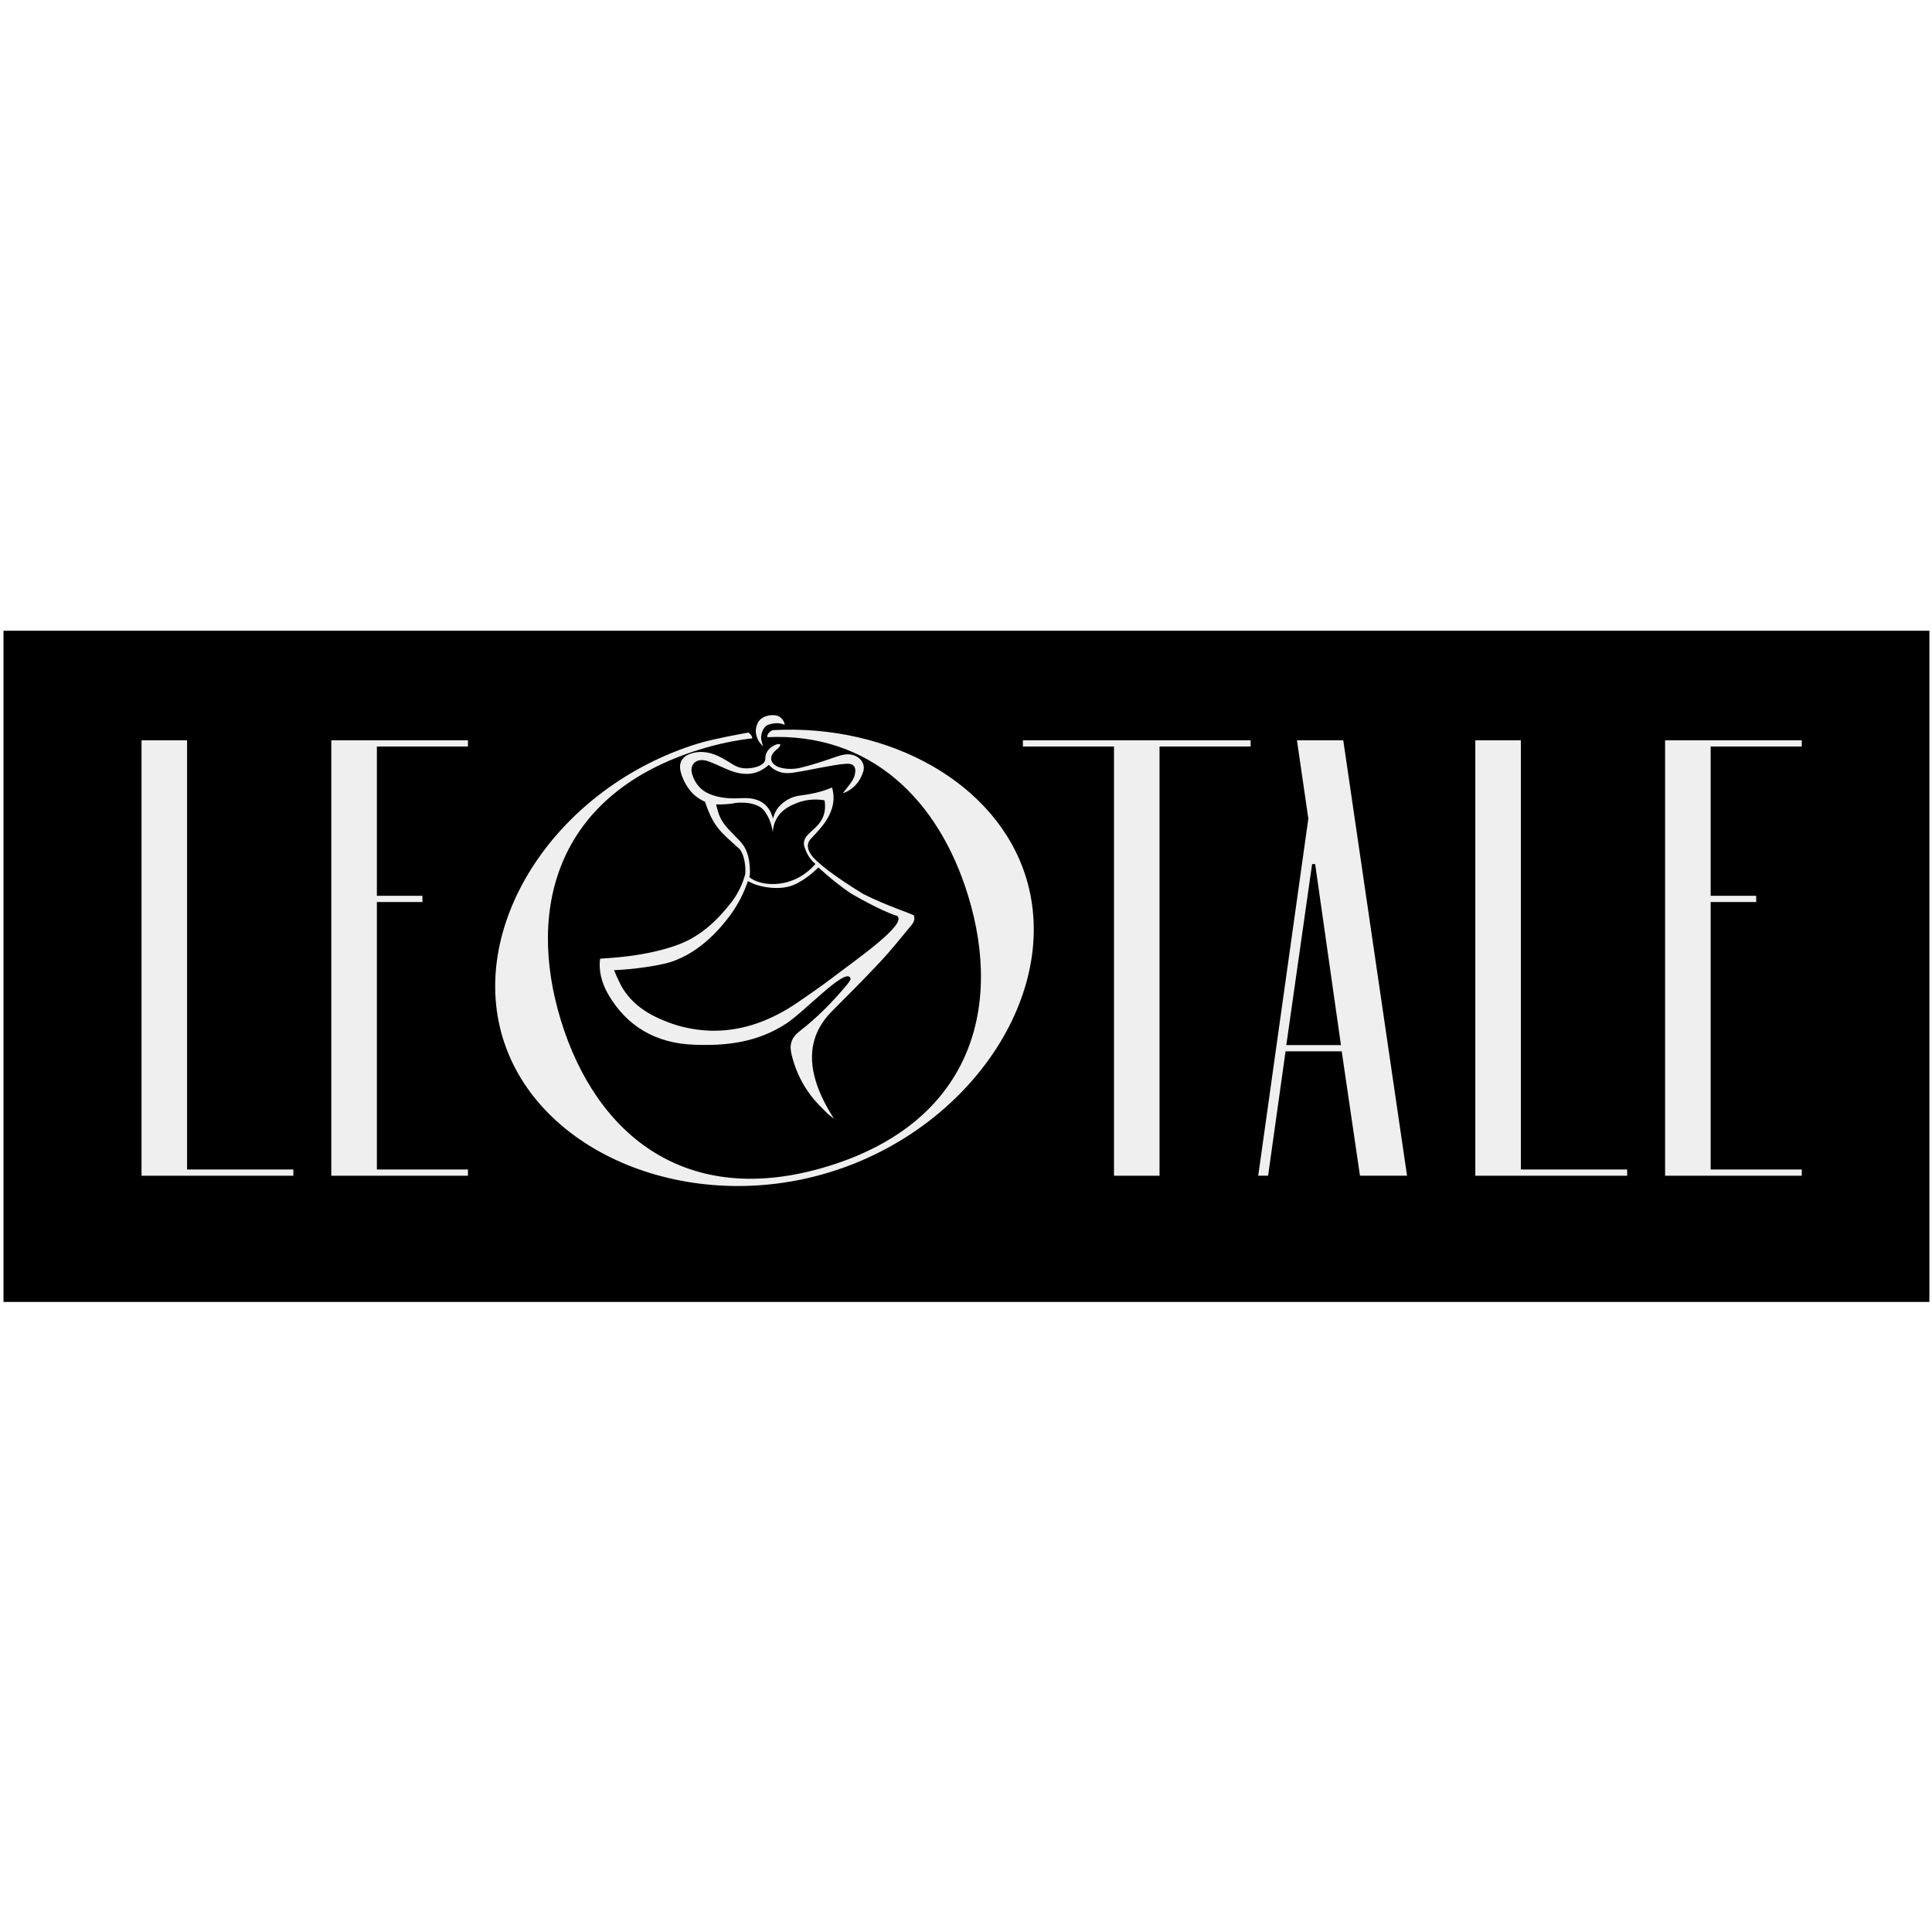
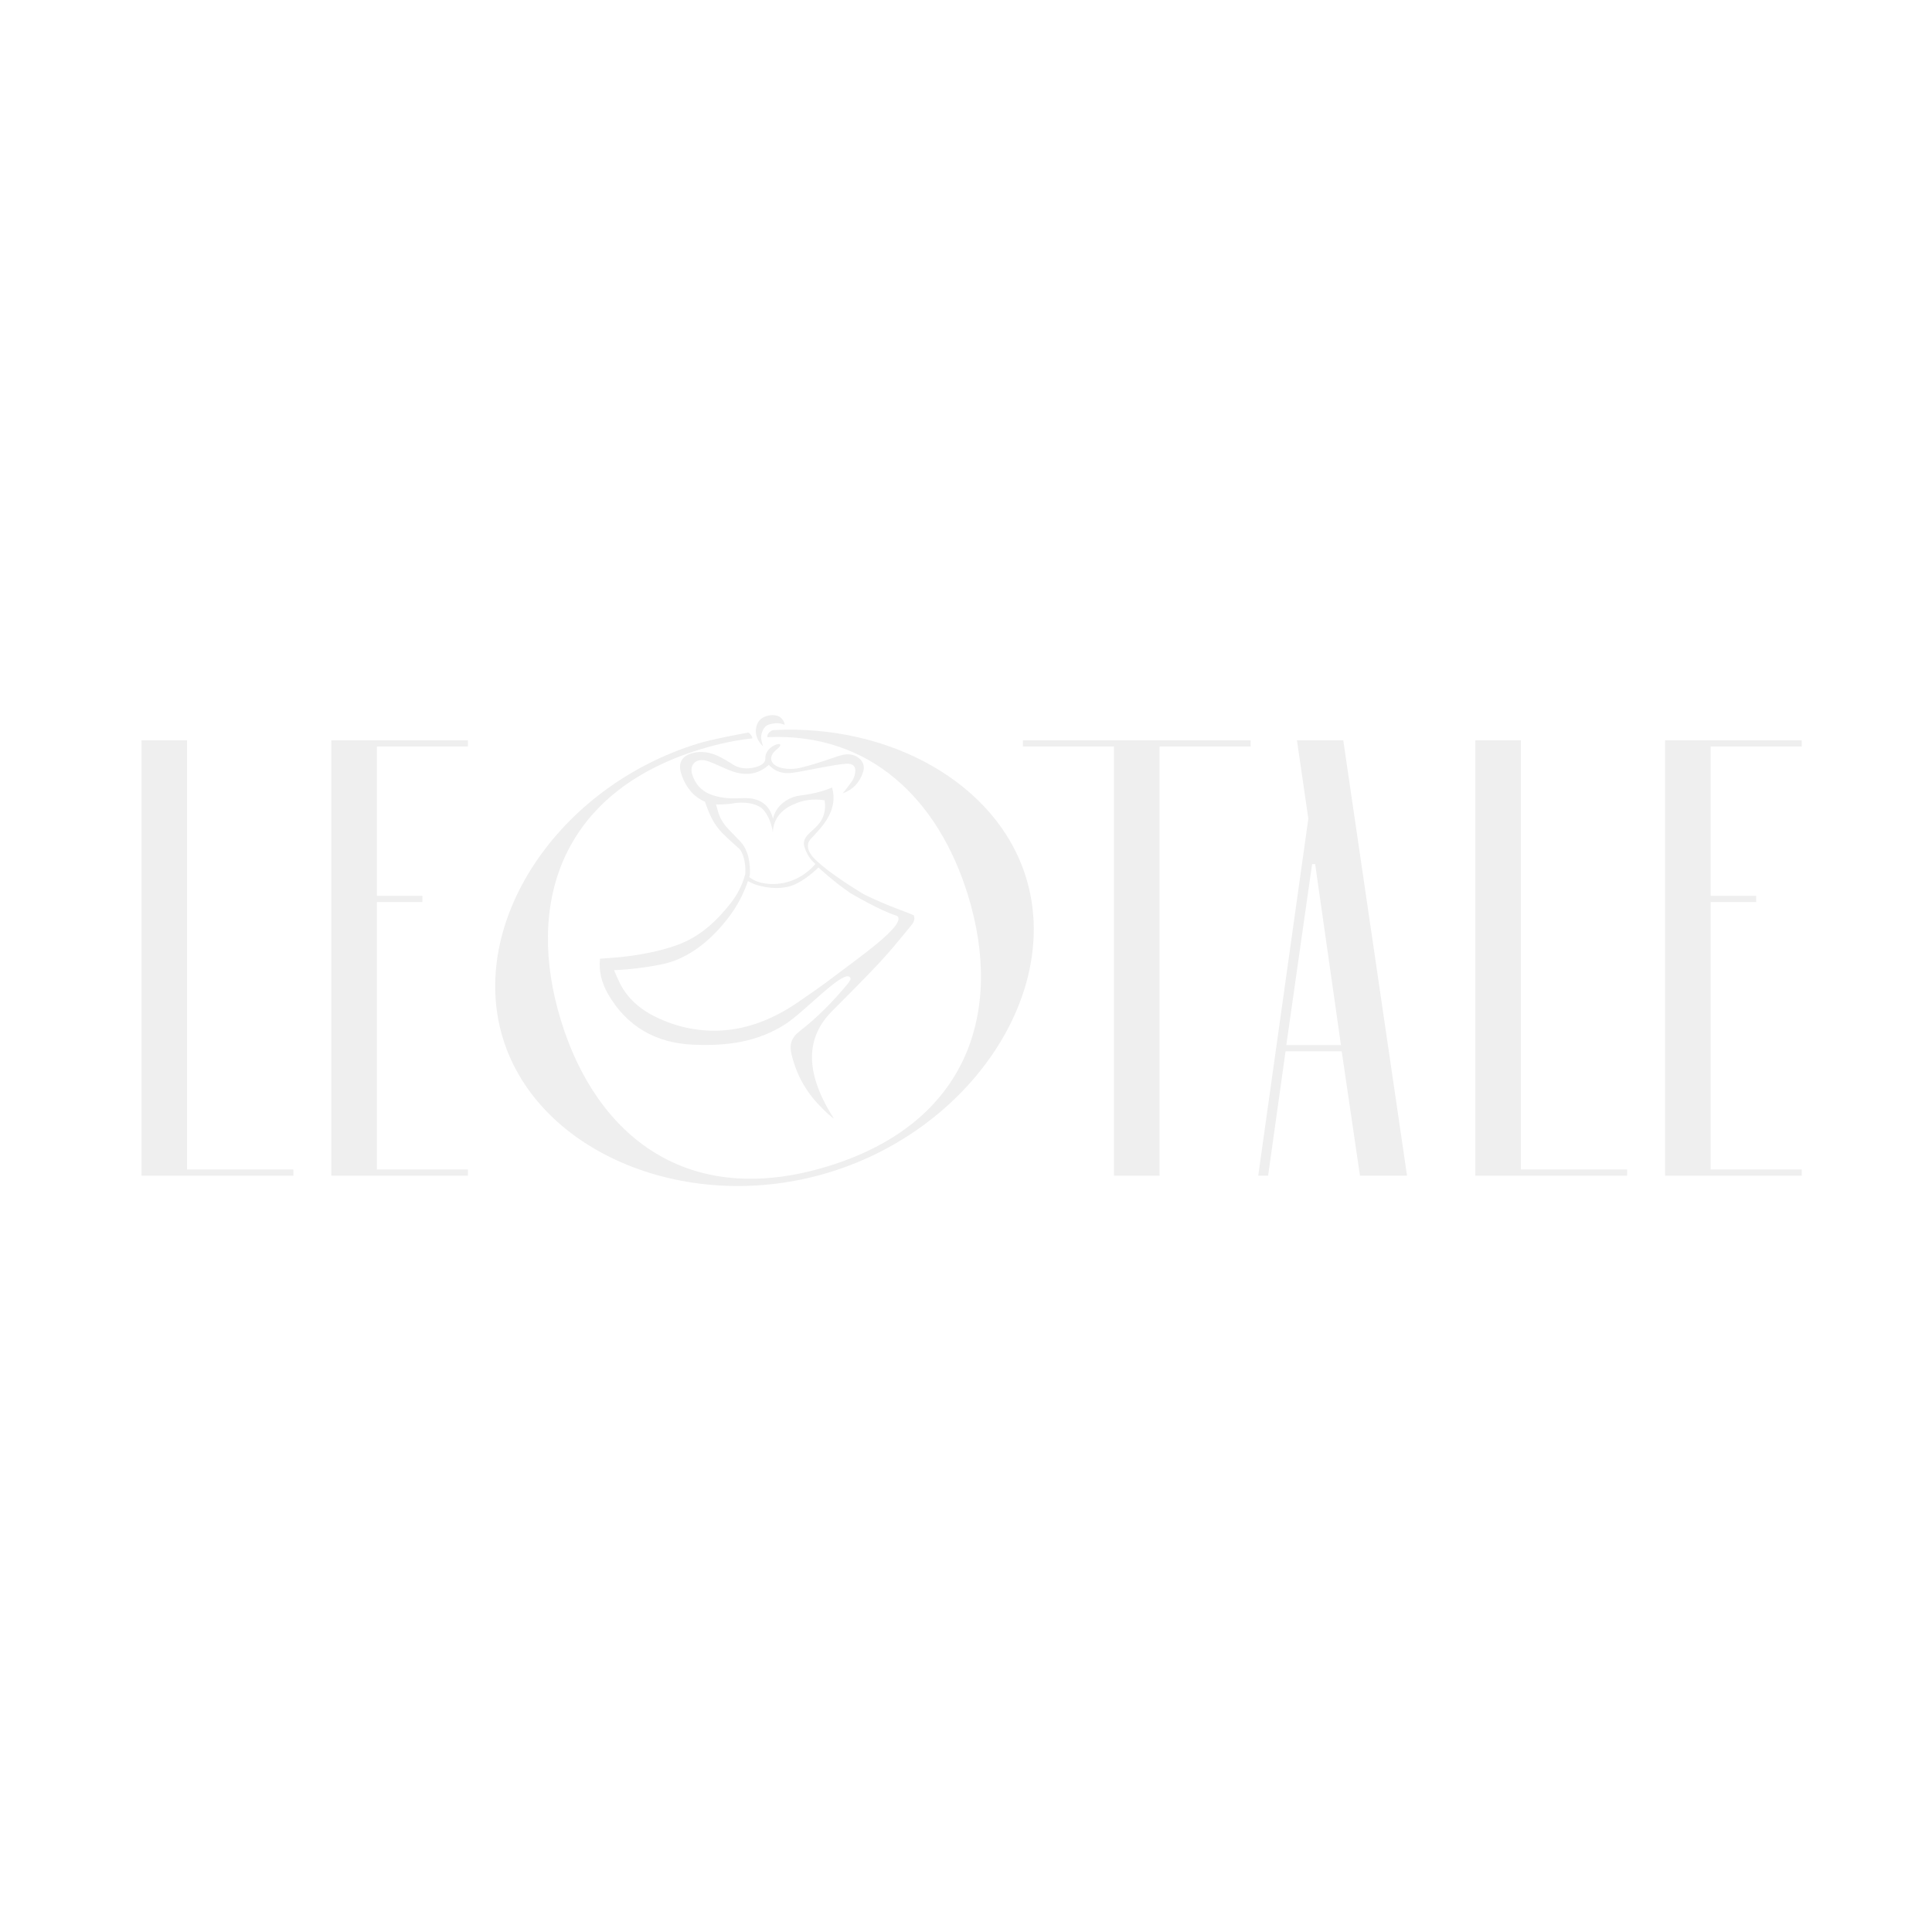
<svg xmlns="http://www.w3.org/2000/svg" xmlns:xlink="http://www.w3.org/1999/xlink" version="1.1" id="Слой_1" x="0px" y="0px" viewBox="0 0 595.28 595.28" style="enable-background:new 0 0 595.28 595.28;" xml:space="preserve">
  <style type="text/css">
	.st0{clip-path:url(#SVGID_00000176020859399985211990000007038530455470249390_);}
	.st1{clip-path:url(#SVGID_00000137845077089751848160000003174572509611135143_);}
	.st2{clip-path:url(#SVGID_00000024715810177394771640000003017934288028492474_);}
	.st3{clip-path:url(#SVGID_00000019661525822829135780000007878570367351352236_);}
	.st4{clip-path:url(#SVGID_00000075863222339746152810000007600823222925214850_);fill:#EFEFEF;}
	.st5{fill:none;}
	.st6{clip-path:url(#SVGID_00000033348870520793964930000005091049268285142188_);fill:#EFEFEF;}
	.st7{clip-path:url(#SVGID_00000021085489717276515150000010981689630271017138_);}
	.st8{clip-path:url(#SVGID_00000104680384408186735030000009147218300866115988_);}
	.st9{clip-path:url(#SVGID_00000018224409286816729710000006617761333424539811_);}
	.st10{clip-path:url(#SVGID_00000135653272932722895740000015513475652646650556_);}
	.st11{clip-path:url(#SVGID_00000004541514519683418630000015558648488879463077_);}
	.st12{clip-path:url(#SVGID_00000059277258957156145680000017755658266359610253_);}
	.st13{clip-path:url(#SVGID_00000083793588514030752830000014951527378949335480_);}
	.st14{clip-path:url(#SVGID_00000057132889049382832180000011531149916087251620_);}
	.st15{clip-path:url(#SVGID_00000052808751185689501240000008106592471073517498_);}
</style>
  <g transform="translate(0, 194.34)">
    <g>
      <defs>
        <rect id="SVGID_1_" x="-590.37" y="-169.4" width="527.47" height="163.74" />
      </defs>
      <clipPath id="SVGID_00000084521883718758358910000011341792617598018700_">
        <use xlink:href="#SVGID_1_" style="overflow:visible;" />
      </clipPath>
      <g style="clip-path:url(#SVGID_00000084521883718758358910000011341792617598018700_);">
        <defs>
          <rect id="SVGID_00000026883870335947090280000010334590183225629333_" x="-45.32" y="-294.68" width="677.47" height="958.13" />
        </defs>
        <clipPath id="SVGID_00000107577620037008249100000004330524699528378789_">
          <use xlink:href="#SVGID_00000026883870335947090280000010334590183225629333_" style="overflow:visible;" />
        </clipPath>
        <polygon style="clip-path:url(#SVGID_00000107577620037008249100000004330524699528378789_);" points="0.46,-22.91 8.71,-22.91     8.71,57.58 66.11,57.58 64.59,63.77 0.46,63.77   " />
        <polygon style="clip-path:url(#SVGID_00000107577620037008249100000004330524699528378789_);" points="145.35,21.17 90.84,21.17     90.84,57.58 150.54,57.58 149.32,63.77 82.6,63.77 82.6,-22.91 148.1,-22.91 148.1,-16.72 90.84,-16.72 90.84,14.98 145.35,14.98       " />
        <g style="clip-path:url(#SVGID_00000107577620037008249100000004330524699528378789_);">
          <defs>
            <rect id="SVGID_00000131341294389709562110000009053784279354573496_" x="-45.32" y="-294.68" width="677.47" height="958.13" />
          </defs>
          <clipPath id="SVGID_00000008850594827241398290000006544013144842521738_">
            <use xlink:href="#SVGID_00000131341294389709562110000009053784279354573496_" style="overflow:visible;" />
          </clipPath>
          <path style="clip-path:url(#SVGID_00000008850594827241398290000006544013144842521738_);" d="M260.77,19.81     c0,23.65-15.57,45.2-48.55,45.2c-30.08,0-47.64-19.69-47.64-44.58c0-24.52,16.95-44.58,48.7-44.58     C242.61-24.15,260.77-5.45,260.77,19.81 M172.33,20.37c0,19.94,14.7,41.54,40.35,41.54c27.64,0,41.42-20.98,41.42-41.54     c0-20.18-15.07-41.09-40.87-41.09C185.74-20.72,172.33,0.8,172.33,20.37" />
          <polygon style="clip-path:url(#SVGID_00000008850594827241398290000006544013144842521738_);" points="303.52,-16.72      267.64,-16.72 267.64,-22.91 347.95,-22.91 347.95,-16.72 311.92,-16.72 311.92,63.77 303.52,63.77    " />
          <path style="clip-path:url(#SVGID_00000008850594827241398290000006544013144842521738_);" d="M362.76,33.81l-13.59,29.97h-8.4     l39.24-86.68h9.77l40.92,86.68h-9.01L407.8,33.81H362.76z M405.05,27.61c-11.91-25.76-18.02-38.14-20.15-43.96h-0.15     c-2.6,6.56-9.47,21.92-19.08,43.96H405.05z" />
          <polygon style="clip-path:url(#SVGID_00000008850594827241398290000006544013144842521738_);" points="449.63,-22.91      457.87,-22.91 457.87,57.58 515.28,57.58 513.75,63.77 449.63,63.77    " />
          <polygon style="clip-path:url(#SVGID_00000008850594827241398290000006544013144842521738_);" points="594.52,21.17      540.01,21.17 540.01,57.58 599.71,57.58 598.49,63.77 531.77,63.77 531.77,-22.91 597.27,-22.91 597.27,-16.72 540.01,-16.72      540.01,14.98 594.52,14.98    " />
        </g>
        <g style="clip-path:url(#SVGID_00000107577620037008249100000004330524699528378789_);">
          <defs>
            <rect id="SVGID_00000029024727209519193310000006778590223308201856_" x="-45.32" y="-294.68" width="677.47" height="958.13" />
          </defs>
          <clipPath id="SVGID_00000168835638426722766380000013588059739948880565_">
            <use xlink:href="#SVGID_00000029024727209519193310000006778590223308201856_" style="overflow:visible;" />
          </clipPath>
          <polygon style="clip-path:url(#SVGID_00000168835638426722766380000013588059739948880565_);" points="12.79,266.41      45.48,266.41 45.48,268.32 -1.21,268.32 -1.21,134.13 12.79,134.13    " />
          <polygon style="clip-path:url(#SVGID_00000168835638426722766380000013588059739948880565_);" points="71.16,266.41      99.18,266.41 99.18,268.32 57.15,268.32 57.15,134.13 99.18,134.13 99.18,136.05 71.16,136.05 71.16,182.06 85.17,182.06      85.17,183.98 71.16,183.98    " />
          <path style="clip-path:url(#SVGID_00000168835638426722766380000013588059739948880565_);" d="M190.24,132.03     c45.3,0,84.29,32.01,84.29,69.2c0,37.19-38.99,69.01-84.29,69.01c-45.3,0-84.06-31.82-84.06-69.01     C106.19,164.04,144.95,132.03,190.24,132.03 M190.24,268.32c45.3,0,65.61-29.91,65.61-67.1c0-37.19-20.31-67.29-65.61-67.29     c-45.3,0-65.38,30.1-65.38,67.29C124.86,238.42,144.95,268.32,190.24,268.32" />
          <polygon style="clip-path:url(#SVGID_00000168835638426722766380000013588059739948880565_);" points="269.86,136.05      269.86,134.13 339.91,134.13 339.91,136.05 311.89,136.05 311.89,268.32 297.88,268.32 297.88,136.05    " />
          <path style="clip-path:url(#SVGID_00000168835638426722766380000013588059739948880565_);" d="M367.93,229.98h-17.28l-5.37,38.34     h-3.04l15.41-110.04l-3.5-24.15h14.24l19.61,134.19h-14.48L367.93,229.98z M367.69,228.07l-7.94-55.78h-0.93l-7.94,55.78H367.69z     " />
          <polygon style="clip-path:url(#SVGID_00000168835638426722766380000013588059739948880565_);" points="423.03,266.41      455.72,266.41 455.72,268.32 409.02,268.32 409.02,134.13 423.03,134.13    " />
          <polygon style="clip-path:url(#SVGID_00000168835638426722766380000013588059739948880565_);" points="481.4,266.41      509.42,266.41 509.42,268.32 467.39,268.32 467.39,134.13 509.42,134.13 509.42,136.05 481.4,136.05 481.4,182.06 495.41,182.06      495.41,183.98 481.4,183.98    " />
          <path style="clip-path:url(#SVGID_00000168835638426722766380000013588059739948880565_);" d="M192.22,141.04     c-1.09-2.86,3.4-2.47,5.07-2.23c1.6,0.12,3.74,1.55,3.25,3.58c-0.27,1.38-1.63,1.92-2.86,1.95c-1.26,0.18-2.77,0.32-3.78,1.07     c-0.76,0.64-1.26,1.85-1.01,2.83c0.12,0.28,0.04,0.72-0.2,0.92c-3.41,2.64-7.74,3.8-11.98,4.13c-1.79,0.2-3.71-0.23-5.33,0.68     c-1.51,0.91-2.88,2.11-4.12,3.45c0.07-0.2-0.09,0.12-0.07,0.31c0.01,0.7,0.35,1.35,0.7,1.97l-0.19-0.11     c0.7,0.2-0.09,1.1-0.3,1.42c-1.72,2.23-3.76,4.19-5.75,6.18c-1.11,1.16-3.89,3.82-2.01,5.07c1.29,0.63,3.68,0.58,4.66-0.58     c1.12-1.84,2.71-3.16,4.22-4.59c3.72-3.14,7.74-6.49,12.77-7.25c1.83-0.29,3.56,0.6,4.93,1.81c7.42,6.44,11.56,16.33,12.61,25.93     c-0.11,12.91-2.89,25.53-5.14,38.17c-2.4,12.59-5.15,25.1-8.07,37.58l-0.47-0.12c0.12-0.77-0.14-1.64-0.58-2.31     c-1.25-1.89-3.48-2.39-5.47-3.22c-4.25-2.16-5.07-7.2-5.22-11.54c0-0.25,0.01,0.47,0.01,0.45c-4.26-10.8-5.99-9.72-15.88-13.73     c-2.82-1.14-5.34-3.45-6.62-6.22c3.78-5.37,7.69-10.61,11.83-15.69c2.03-2.47,4.14-4.89,6.41-7.16c2.34-2.19,4.64-4.69,7.89-5.5     c2.13-2.04,0.6-6.89-1.25-9.07c0,0-0.02-0.01,0.02,0.01l0.77-0.01c-0.29,0.29-0.65,0.66-0.52,1.1c0.2,2.69-3.92,2.29-4.92,0.6     c-0.2-0.25-0.33-0.6-0.48-0.89c-0.8-1.43-2.94-1.87-4.44-2.5c-4.24-1.97-9.14-9.93-7.88-14.54l-0.48,0.06l0-0.03     c-0.43,0.03,0.59-0.12,0.48-0.04c0.05,0.24,0.11,0.66,0.16,0.9c0.8,4.94,3.7,10.19,8.27,12.47c1.91,0.66,3.9,0.94,5.22,2.87     c0.12,0.16,0.3,0.61,0.44,0.75c0.38,0.58,1.55,0.73,1.97,0.47c-0.02,0.04-0.08,0.18-0.05,0.24c-0.31-1.15,0.43-2.33,1.45-2.82     l0.43-0.23l0.35,0.21c2.71,2.06,4.09,8.98,0.69,10.87c-3.07,0.77-5.45,3.32-7.64,5.51c-6.52,6.96-12.04,14.84-17.17,22.86     l0.01-0.82l0.03,0.04c3.19,4.46,8.8,4.66,13.73,6.18c5.81,1.77,10.23,7.45,10.53,13.52c0,0,0.02,0.5,0.01,0.51     c-0.8,2.96-0.47,6.79,1.71,9.08c1.25,1.21,3.06,1.64,4.41,2.77c1.47,1.16,2.78,2.98,2.27,4.96l-0.47-0.12     c3.77-18.81,7.44-37.66,10.27-56.64c0.85-6.62,2.06-13.42,1.62-20.07c-0.9-5.78-2.96-11.45-5.95-16.47     c-1.83-2.99-4-5.81-6.82-7.81c-0.82-0.65-1.74-0.92-2.84-0.8c-1.42,0.13-2.87,0.71-4.25,1.39c-4.09,2.15-7.98,5.14-11.12,8.56     c-0.61,0.69-0.99,1.61-1.8,1.9c-1.92,0.8-5.17,1-6.21-1.23c-0.6-2.29,1.56-4.1,2.99-5.52c1.75-1.62,3.51-3.25,5.14-4.99     c0.46-0.52,1-1.03,1.3-1.66c0.02,0.04,0.02,0.13,0.19,0.16l-0.19-0.11l-0.01-0.02c-0.74-0.85-1.44-2.48-0.87-3.15     c1.54-4.26,6.18-4.59,10.06-4.36c4.07-0.12,8.36-1.12,11.59-3.68c0.12-0.16,0.11-0.12,0.05-0.37c-0.31-1.25,0.23-2.62,1.09-3.54     c1.46-1.36,3.39-1.53,5.11-2.24c0.43-0.3,0.46-0.75,0.17-1.27c-0.66-1.36-2.79-1.77-4.28-1.63c-0.44,0.03-1.59,0.21-1.22,0.75     L192.22,141.04" />
          <path style="clip-path:url(#SVGID_00000168835638426722766380000013588059739948880565_);" d="M199.23,149.6     c-1.23-0.41-2.79,0.12-4.04,0.45c-1.23,0.38-2.91,1.02-3.84,1.61c0.13-0.18,0.06-0.59-0.17-0.71c1.76,0.14,5.69-0.56,7.71-0.77     l0.11,0.49c-2.51,0.77-5.04,1.53-7.7,1.63c-0.24-0.03-0.41,0.04-0.88-0.21c-0.31-0.17-0.48-0.67-0.34-0.97     c0.53-1.01,1.78-1.25,2.63-1.61c2.19-0.53,4.65-1.46,6.8-0.3L199.23,149.6" />
          <path style="clip-path:url(#SVGID_00000168835638426722766380000013588059739948880565_);" d="M194.76,234.71     c1.95,1.15,4.56,0.79,6.77,0.67c2.15-0.17,4.46-0.46,6.28-1.4c0.44-0.23,0.89-0.57,1.02-0.82c-0.01,0.04-0.01-0.01-0.05,0.21     c0.53-3.55,1.16-7.37,1.49-10.92c0.47-4.56,0.36-9.16-0.68-13.7c-0.98-4.63-2.55-9.15-2.43-14c0.32-4.78,2.61-9.12,3.67-13.6     c0.97-3.39,0.31-6.99,1.86-10.3c0.61-1.15,1.52-2.02,2.02-2.91c0.99-1.8,0.81-3.89-0.82-5.35c-1.97-1.89-4.81-2.98-7.4-4.15     c-1.36-0.88-3.88-2.48-5.24-3.37c-0.8-0.57-1.43-1.43-1.64-2.38c-0.36-1.05,0.15-2.45-0.54-3.25l0.28-0.39     c1.05,0.8,0.6,2.37,1.04,3.42c0.24,0.76,0.78,1.33,1.43,1.75c1.37,0.79,3.92,2.2,5.29,2.97l1.6,0.62     c4.48,1.64,10.99,5.19,7.19,10.87c-0.77,1.07-1.68,1.77-2.16,2.71c-1.13,2.13-0.14,4.27,0.23,6.61     c0.45,6.18-4.4,11.14-5.42,16.87c-0.86,7.03,3.05,13.6,3.98,20.49c0.92,5.91,0.74,11.95-0.13,17.84     c-0.06,1.92-1.65,3.23-3.2,3.79c-5.28,1.76-9.65,0.06-14.77,1.86L194.76,234.71" />
          <path style="clip-path:url(#SVGID_00000168835638426722766380000013588059739948880565_);" d="M222.23,17.03     c-0.45,10.25-2.1,20.46-4.7,30.39c-0.76,2.51-1.1,5.14-2.47,7.44c-0.5,0.78-1.28,1.57-2.34,1.75l-0.58,0.13l-0.04-0.59     c-0.65-9.54-0.32-19.39-3.8-28.4c-0.05-0.16-0.14-0.4-0.18-0.46c-0.02-0.05-0.01,0.02,0.13,0.07c0.4,0.1,0.42-0.22,0.13,0.25     c-2.94,5.73-3.46,12.9-7.37,18.13c0,0-2.95,3.02-2.95,3.02l2.18-3.65c2.17-4.13,1.08-9.13,1.08-13.71     c0.03-2.43,0.27-4.93,1.31-7.28c0.88-2.27,3.07-3.78,4.22-5.78c0.76-1.3,0.76-2.39,0.34-3.77l-0.14-0.89     c-0.27-1.78-0.69-4.34-1.01-5.76c0.29,0.42,1.04,0.28,1.15-0.2c0.14,0.79,0.73,2.72,1.04,3.76c0.07,0.29,0.18,0.64,0.19,0.94     c0,0.57-0.51,0.89-1.07,0.95c-1.06,0.04-1.44-0.98-2.13-1.44c-2.99-1.17-4.98-4.07-5.28-7.17l0.99-0.13     c0.35,2.2,1.51,4.39,3.38,5.43c0.65,0.33,1.87,0.75,2.43,1.49c0.2,0.23,0.38,0.41,0.5,0.47c0.15,0.04-0.06,0.04,0.04,0     c-0.03,0.01-0.19,0.22-0.19,0.31c-0.02,0.04-0.01,0.16-0.02,0.09c-0.04-0.2-0.1-0.38-0.14-0.56c-0.32-1.02-0.79-2.4-1.05-3.44     c-0.07-0.33-0.17-0.66-0.08-1.05c0.16-0.74,1.21-0.9,1.53-0.1c0.72,2.27,0.94,4.74,1.38,7.06c0.56,1.5,0.35,3.48-0.49,4.79     c-1.18,2.15-3.21,3.46-4.14,5.67c-2.96,6.56,0.86,14.47-3.01,20.88l-0.77-0.63c0.51-0.56,0.9-1.39,1.25-2.18     c1.7-4.15,2.71-8.53,4.16-12.79c0.51-1.29,1.69-5.78,3.66-3.64c4.04,9.09,3.58,19.81,3.72,29.69l-0.62-0.46     c1.26-0.51,1.89-2.14,2.37-3.69c0.5-1.62,1.02-3.24,1.49-4.87C219.19,37.27,221.19,27.22,222.23,17.03" />
          <path style="clip-path:url(#SVGID_00000168835638426722766380000013588059739948880565_);" d="M225.92,5.07     c0.51-0.25,1.07-0.42,1.55-0.72c0.16-0.1,0.28-0.23,0.18-0.27c-1.52-1.09-3.78-0.81-5.4-1.95c-0.58-0.4-1.05-1-1.35-1.64     l0.96-0.22c-0.03,0.28-0.43,0.32-0.89,0.55l0.04-0.18c-0.42-1.21-0.52-2.51-1.27-3.52l0.43,0.23c0,0-0.8,0-0.8,0l0.44-0.25     c-1.05,1.68,0.09,3.49-0.31,5.41c-0.27,1.27-1.83,1.73-2.91,1.64c-3.56-0.88-5.26-4.55-7.58-6.9l-0.17-0.41     c0.05,0.26,0.02,0.1-0.02,0.08c-0.32-0.33-0.99-0.64-1.29-0.15l-0.04-0.71c2.16,2.69,3.41,6.58,1.68,9.85l-0.12,0.21l-0.23,0.07     c-2.68,0.82-5.87,0.81-8.18-0.99c-0.08-0.08-0.34-0.3-0.42-0.39c-0.35-0.36-0.36-0.97-0.29-1.31c0.03-0.47,0.44-1.25,0.67-1.47     c1.51-1.84,1.95-4.79,4.19-6.12c2.17-0.9,4.48-1.07,6.17-2.21c0.84-0.57,1.35-1.31,1.55-2.39c0.35-1.29,1.54-2.28,2.79-2.49     c0.89-0.21,2.13,0.11,2.65-0.78c0.45-0.57,0.11-1.88-0.31-2.29c-0.71-0.54-1.78-0.98-2.65-0.77c-0.94,0.26-1.58,1.48-1.63,2.43     c0.11-0.56-0.01-1.15,0.18-1.7c0.6-2.06,3.31-2,4.83-0.95c0.74,0.55,0.84,1.24,0.91,1.88c0.04,0.64-0.01,1.34-0.39,1.97     c-0.71,1.26-2.17,1.16-3.36,1.3c-0.94,0.18-1.68,0.83-1.93,1.7c-0.13,0.6-0.33,1.19-0.67,1.7c-1.6,2.49-5.66,2.77-7.57,3.62     c-0.88,0.52-1.45,1.52-1.97,2.58c-0.53,1.08-1.03,2.28-1.88,3.32c-0.14,0.14-0.33,0.56-0.36,0.86c-0.03,0.15-0.01,0.31,0,0.3     c0,0-0.01-0.02-0.02-0.03c0.04,0.05,0.26,0.23,0.31,0.28c1.94,1.49,4.74,1.46,7.01,0.75l-0.35,0.28     c0.73-1.25,0.81-2.84,0.49-4.33c-0.35-1.65-1.17-3.21-2.27-4.48l0.25-0.36c0.84-1.39,3.22-0.7,3.46,0.73l-0.17-0.41     c2.31,2.34,3.68,5.62,6.93,6.66l-0.17-0.03c0.81,0,1.6-0.01,1.88-0.82c0.24-0.93-0.33-2.85-0.1-4.16     c0.1-0.64,0.38-1.23,0.71-1.76c0.35,0,1.02,0,1.37,0c0.87,1.21,0.93,2.75,1.26,4.1L221,0.56c-0.05-0.14-0.08-0.23-0.13-0.24     l0.61-1.18l0.35,0.96c0.38,1.15,1.34,1.84,2.47,2.22c1.16,0.43,2.51,0.69,3.52,1.58c0.11,0.08,0.11,0.33,0.01,0.4     C227.28,4.76,226.54,4.81,225.92,5.07" />
          <path style="clip-path:url(#SVGID_00000168835638426722766380000013588059739948880565_);" d="M216.07,48.86     c1.17-0.76,1.85-2.9,2.44-4.01c1.36-4.87,3.22-9.76,3.29-14.86c-0.02-4.77-2.23-10.67-2.12-15.09c-0.52-1.59,0.54-3.41,1.16-4.4     c0.75-1.57,0.64-3.5,0.65-5.39c0.38-1.68,1.28-3.06,1.62-4.46l-0.02,0.16c0.01-0.52-0.25-1.18-0.59-1.54l0.07,0.06     c-2.07-1.5-4.6-2.76-5.87-5.15c-0.45-0.84-0.56-2.03-0.05-2.92l0.89,0.44c-0.31,0.64-0.21,1.33,0.15,1.97     c1.29,2.11,3.64,3.23,5.65,4.64c0.72,0.71,1.11,1.66,1.05,2.66c-0.4,1.65-1.24,3-1.58,4.38c0.07,1.11-0.04,4.07-0.92,5.67     c-0.67,1.04-1.57,2.42-1.2,3.64c-0.02,5.06,2.04,10,2.1,15.32c-0.06,5.2-2.01,10.18-3.34,15.15c-0.75,1.55-1.28,3.4-2.75,4.52     L216.07,48.86z" />
        </g>
      </g>
    </g>
    <g>
      <defs>
        <rect id="SVGID_00000060739340957713753330000012287492504517159812_" x="1.08" y="64.34" width="593.4" height="824.17" />
      </defs>
      <clipPath id="SVGID_00000116236264827249212990000006891957017677944746_">
        <use xlink:href="#SVGID_00000060739340957713753330000012287492504517159812_" style="overflow:visible;" />
      </clipPath>
    </g>
-     <rect x="1.08" y="64.34" class="st5" width="593.4" height="824.17" />
-     <rect x="1.08" y="0" width="593.4" height="206.81" />
    <g>
      <defs>
        <rect id="SVGID_00000121253850982707582540000004182514989501760926_" x="1.08" y="-205.28" width="593.4" height="824.17" />
      </defs>
      <clipPath id="SVGID_00000145033988822946170930000003340650068928397954_">
        <use xlink:href="#SVGID_00000121253850982707582540000004182514989501760926_" style="overflow:visible;" />
      </clipPath>
      <polygon style="clip-path:url(#SVGID_00000145033988822946170930000003340650068928397954_);fill:#EFEFEF;" points="57.64,166    90.39,166 90.39,167.92 43.61,167.92 43.61,33.76 57.64,33.76  " />
      <polygon style="clip-path:url(#SVGID_00000145033988822946170930000003340650068928397954_);fill:#EFEFEF;" points="116.12,166    144.18,166 144.18,167.92 102.08,167.92 102.08,33.76 144.18,33.76 144.18,35.67 116.12,35.67 116.12,81.67 130.15,81.67    130.15,83.59 116.12,83.59  " />
      <path style="clip-path:url(#SVGID_00000145033988822946170930000003340650068928397954_);fill:#EFEFEF;" d="M316.15,76.06   c-8.99-29.24-42.22-47.36-77.87-45.44c-0.65,0.04-2.06,1.08-1.84,2.17c31.71-1.45,52.76,19.26,61.83,48.77   c10.92,35.54,0.26,70.1-43.12,83.43c-43.37,13.33-71.39-9.34-82.31-44.88c-10.92-35.54-0.54-70.21,42.84-83.54   c5.53-1.7,10.81-2.81,15.85-3.38c0.85,0.16-0.55-1.88-1.04-1.8c-2.7,0.48-11.11,2.04-15.37,3.35   c-43.37,13.33-71.08,55.33-60.16,90.87c10.92,35.54,57.39,54.54,100.76,41.21C299.09,153.48,327.08,111.6,316.15,76.06" />
      <polygon style="clip-path:url(#SVGID_00000145033988822946170930000003340650068928397954_);fill:#EFEFEF;" points="315.17,35.67    315.17,33.76 385.34,33.76 385.34,35.67 357.27,35.67 357.27,167.92 343.24,167.92 343.24,35.67  " />
      <path style="clip-path:url(#SVGID_00000145033988822946170930000003340650068928397954_);fill:#EFEFEF;" d="M413.4,129.58H396.1   l-5.38,38.33h-3.04l15.44-110.01l-3.51-24.15h14.27l19.65,134.16h-14.5L413.4,129.58z M413.17,127.67l-7.95-55.77h-0.94   l-7.95,55.77H413.17z" />
      <polygon style="clip-path:url(#SVGID_00000145033988822946170930000003340650068928397954_);fill:#EFEFEF;" points="468.6,166    501.35,166 501.35,167.92 454.57,167.92 454.57,33.76 468.6,33.76  " />
      <polygon style="clip-path:url(#SVGID_00000145033988822946170930000003340650068928397954_);fill:#EFEFEF;" points="527.08,166    555.15,166 555.15,167.92 513.04,167.92 513.04,33.76 555.15,33.76 555.15,35.67 527.08,35.67 527.08,81.67 541.11,81.67    541.11,83.59 527.08,83.59  " />
      <path style="clip-path:url(#SVGID_00000145033988822946170930000003340650068928397954_);fill:#EFEFEF;" d="M233.48,28.4   c-0.54,1.07-0.62,2.07-0.6,2.63c0.08,2.5,1.75,4.14,2.22,4.57c-0.12-0.45-0.24-0.86-0.35-1.23c-0.15-0.55-0.21-1-0.22-1.09   c-0.16-1.08,0.45-3.73,2.25-4.33c3.3-1.1,4.87,0.15,4.95,0c0.17-0.34-0.59-2.25-2.2-2.75C237.71,25.65,234.58,26.2,233.48,28.4" />
      <path style="clip-path:url(#SVGID_00000145033988822946170930000003340650068928397954_);fill:#EFEFEF;" d="M281.53,87.63   c-0.06,0-0.13,0-0.19-0.01c-0.14-0.31-8.06-2.83-15.34-6.5c-8.63-5.26-14.65-9.87-16.13-12.18c-0.36-0.56-1.19-1.87-0.88-3.31   c0.22-0.99,0.91-1.58,1.3-2c1.59-1.72,3.25-3.46,4.46-5.44c1.8-2.96,2.69-6.22,1.61-9.89c-3.4,1.47-6.76,2.09-10.2,2.53   c-0.77,0.1-2.43,0.49-4.17,1.65c-1.35,0.9-2.09,1.85-2.29,2.11c-0.98,1.3-1.36,2.59-1.53,3.35c-0.86-3.44-2.87-5.38-5.86-6.09   c-1.52-0.36-3.18-0.3-4.76-0.23c-3.07,0.13-6.04-0.13-8.91-1.31c-2.78-1.15-4.48-3.28-5.35-6.01c-0.94-2.96,1.09-5.01,4.11-4.31   c0.97,0.23,1.91,0.64,2.83,1.03c1.63,0.68,3.21,1.49,4.86,2.1c4.21,1.58,8.22,1.47,11.8-1.81c2.02,2.27,4.61,2.85,7.38,2.45   c3.32-0.48,6.6-1.23,9.91-1.81c2.15-0.38,4.3-0.81,6.47-0.96c2.84-0.21,3.27,1.5,2.62,3.76c-0.21,0.71-0.61,1.39-1.04,2.01   c-0.81,1.14-1.7,2.23-2.56,3.33c3.25-1.16,5.3-3.49,6.29-6.64c0.69-2.18-0.55-4.2-2.72-5.01c-1.95-0.73-3.76-0.24-5.64,0.41   c-3.57,1.24-7.17,2.45-10.84,3.34c-1.83,0.45-3.9,0.52-5.74,0.13c-3.72-0.78-4.51-3.47-1.83-5.63c4.17-3.35-3.52-1.7-3.37,2.58   c0.06,1.76-1.96,2.56-3.56,2.89c-2.17,0.45-4.35,0.36-6.34-0.89c-1.21-0.76-2.43-1.52-3.7-2.19c-3-1.59-6.16-2.31-9.49-1.18   c-2.62,0.89-3.68,2.85-3,5.55c0.97,3.88,3.4,6.45,4.01,6.99c0.54,0.48,1.72,1.5,3.47,2.24c2.7,7.81,4.48,9.01,10.75,14.66   c2,2.75,1.74,7.37,1.64,7.74c-0.88,3.21-2.33,6.13-4.38,8.75c-4.52,5.79-9.76,10.63-16.88,13.12c-5.36,1.88-10.89,2.9-16.5,3.53   c-2.32,0.26-4.66,0.39-6.95,0.57c-0.46,3.44,0.38,7.32,2.5,10.97c5.82,10,14.77,15.03,26.13,15.52   c10.46,0.46,19.99-0.77,28.75-6.51c5.7-3.73,17.85-16.92,19.65-14.2c0.28,0.42,0.1,0.7,0.03,0.81c-0.25,0.43-0.52,0.87-0.84,1.25   c-4.42,5.33-9.25,10.27-14.72,14.49c-2.64,2.04-3.22,4.23-2.49,7.23c1.54,6.29,4.56,11.72,9.18,16.26   c0.66,0.65,1.29,1.33,1.97,1.95c0.61,0.55,1.28,1.03,1.92,1.55c-2.41-3.8-4.44-7.63-5.69-11.86c-2.4-8.12-0.96-15.26,5.13-21.35   c5-5,10-10,14.82-15.16c3.21-3.43,6.16-7.12,9.16-10.75C281.21,90.28,282.16,89.19,281.53,87.63 M224.4,61.09   c-2.96-3.17-3.11-5.39-3.78-7.59c0.98,0.07,1.97,0.01,3.13-0.06c2.38-0.14,2.4-0.45,4.44-0.48c2.17-0.03,3.62,0.3,4.75,0.75   c1,0.39,1.53,0.77,1.84,1.03c0.76,0.65,1.16,1.39,1.54,2.02c1.16,1.89,1.66,4.29,1.79,5.3c0.05-0.97,0.26-2.5,1.13-4.08   c1.6-2.94,4.34-4.1,5.95-4.77c3.72-1.57,7.15-1.25,8.88-0.96c0.38,2.51-0.08,4.23-0.59,5.36c-1.72,3.82-5.85,4.89-5.79,7.99   c0.01,0.57,0.16,0.99,0.47,1.84c0.8,2.21,2.19,3.65,3.08,4.43c-0.91,1.07-4.6,5.18-10.85,6.02c-4.48,0.6-7.94-0.57-9.64-2.08   c0.02,0.01,0.04,0.02,0.06,0.02c0.34-0.04,0.36-2.59,0.05-4.63c-0.1-0.66-0.28-1.81-0.78-3.06   C229.03,65.43,227.86,64.79,224.4,61.09 M256.31,107.05c-3,2.3-7.47,5.39-10.58,7.51c-8,5.47-16.49,8.6-25.33,8.68   c-2.12,0.02-7.97-0.05-14.73-2.68c-3.29-1.28-9.67-3.86-13.68-10.17c-1.32-2.08-2.78-5.81-2.78-5.81s7.37-0.22,15.15-1.9   c10.46-2.27,17.46-11.04,19.39-13.41c3.73-4.57,5.67-9.11,6.69-12.13c0,0,1.58,0.82,2.29,1.05c0.97,0.32,7.52,2.46,12.87-0.35   c3.89-2.05,6.56-4.93,6.56-4.93s4.31,4.12,9.84,7.92c0,0,9.23,5.48,14.44,7.04C279.64,90.44,263.72,101.37,256.31,107.05" />
    </g>
  </g>
  <rect x="1.08" y="-205.28" class="st5" width="593.4" height="824.17" />
</svg>
